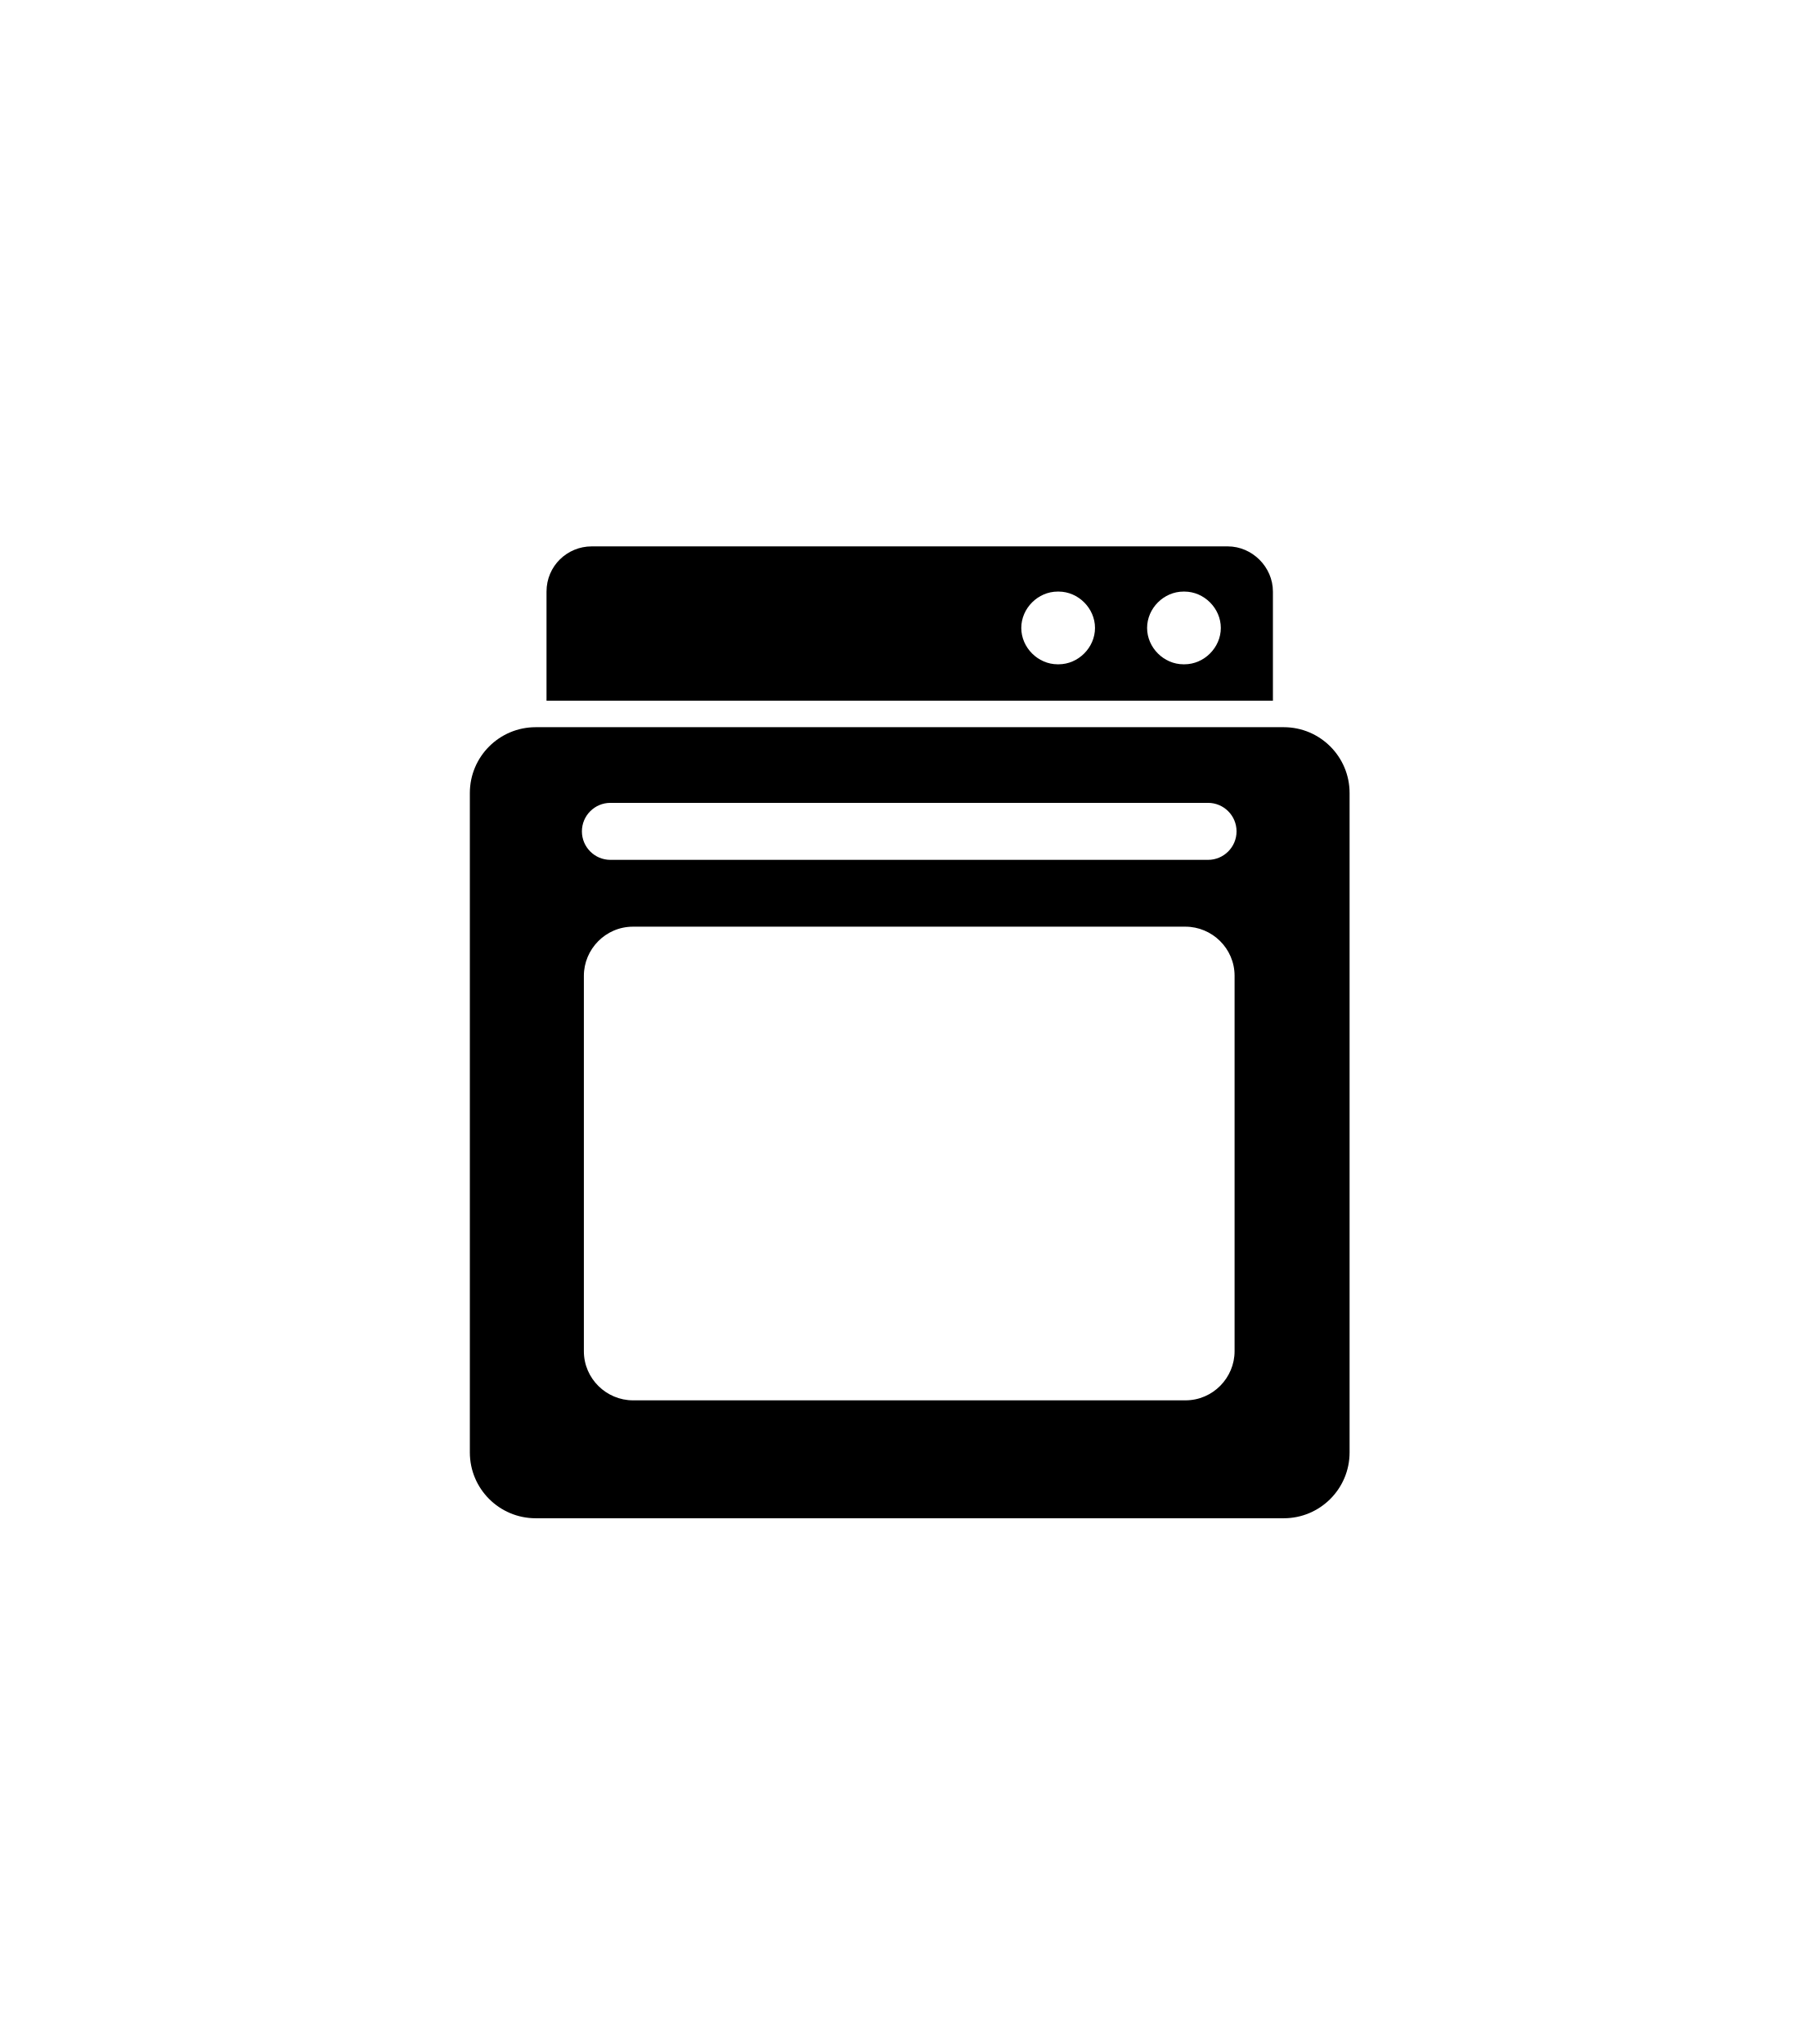
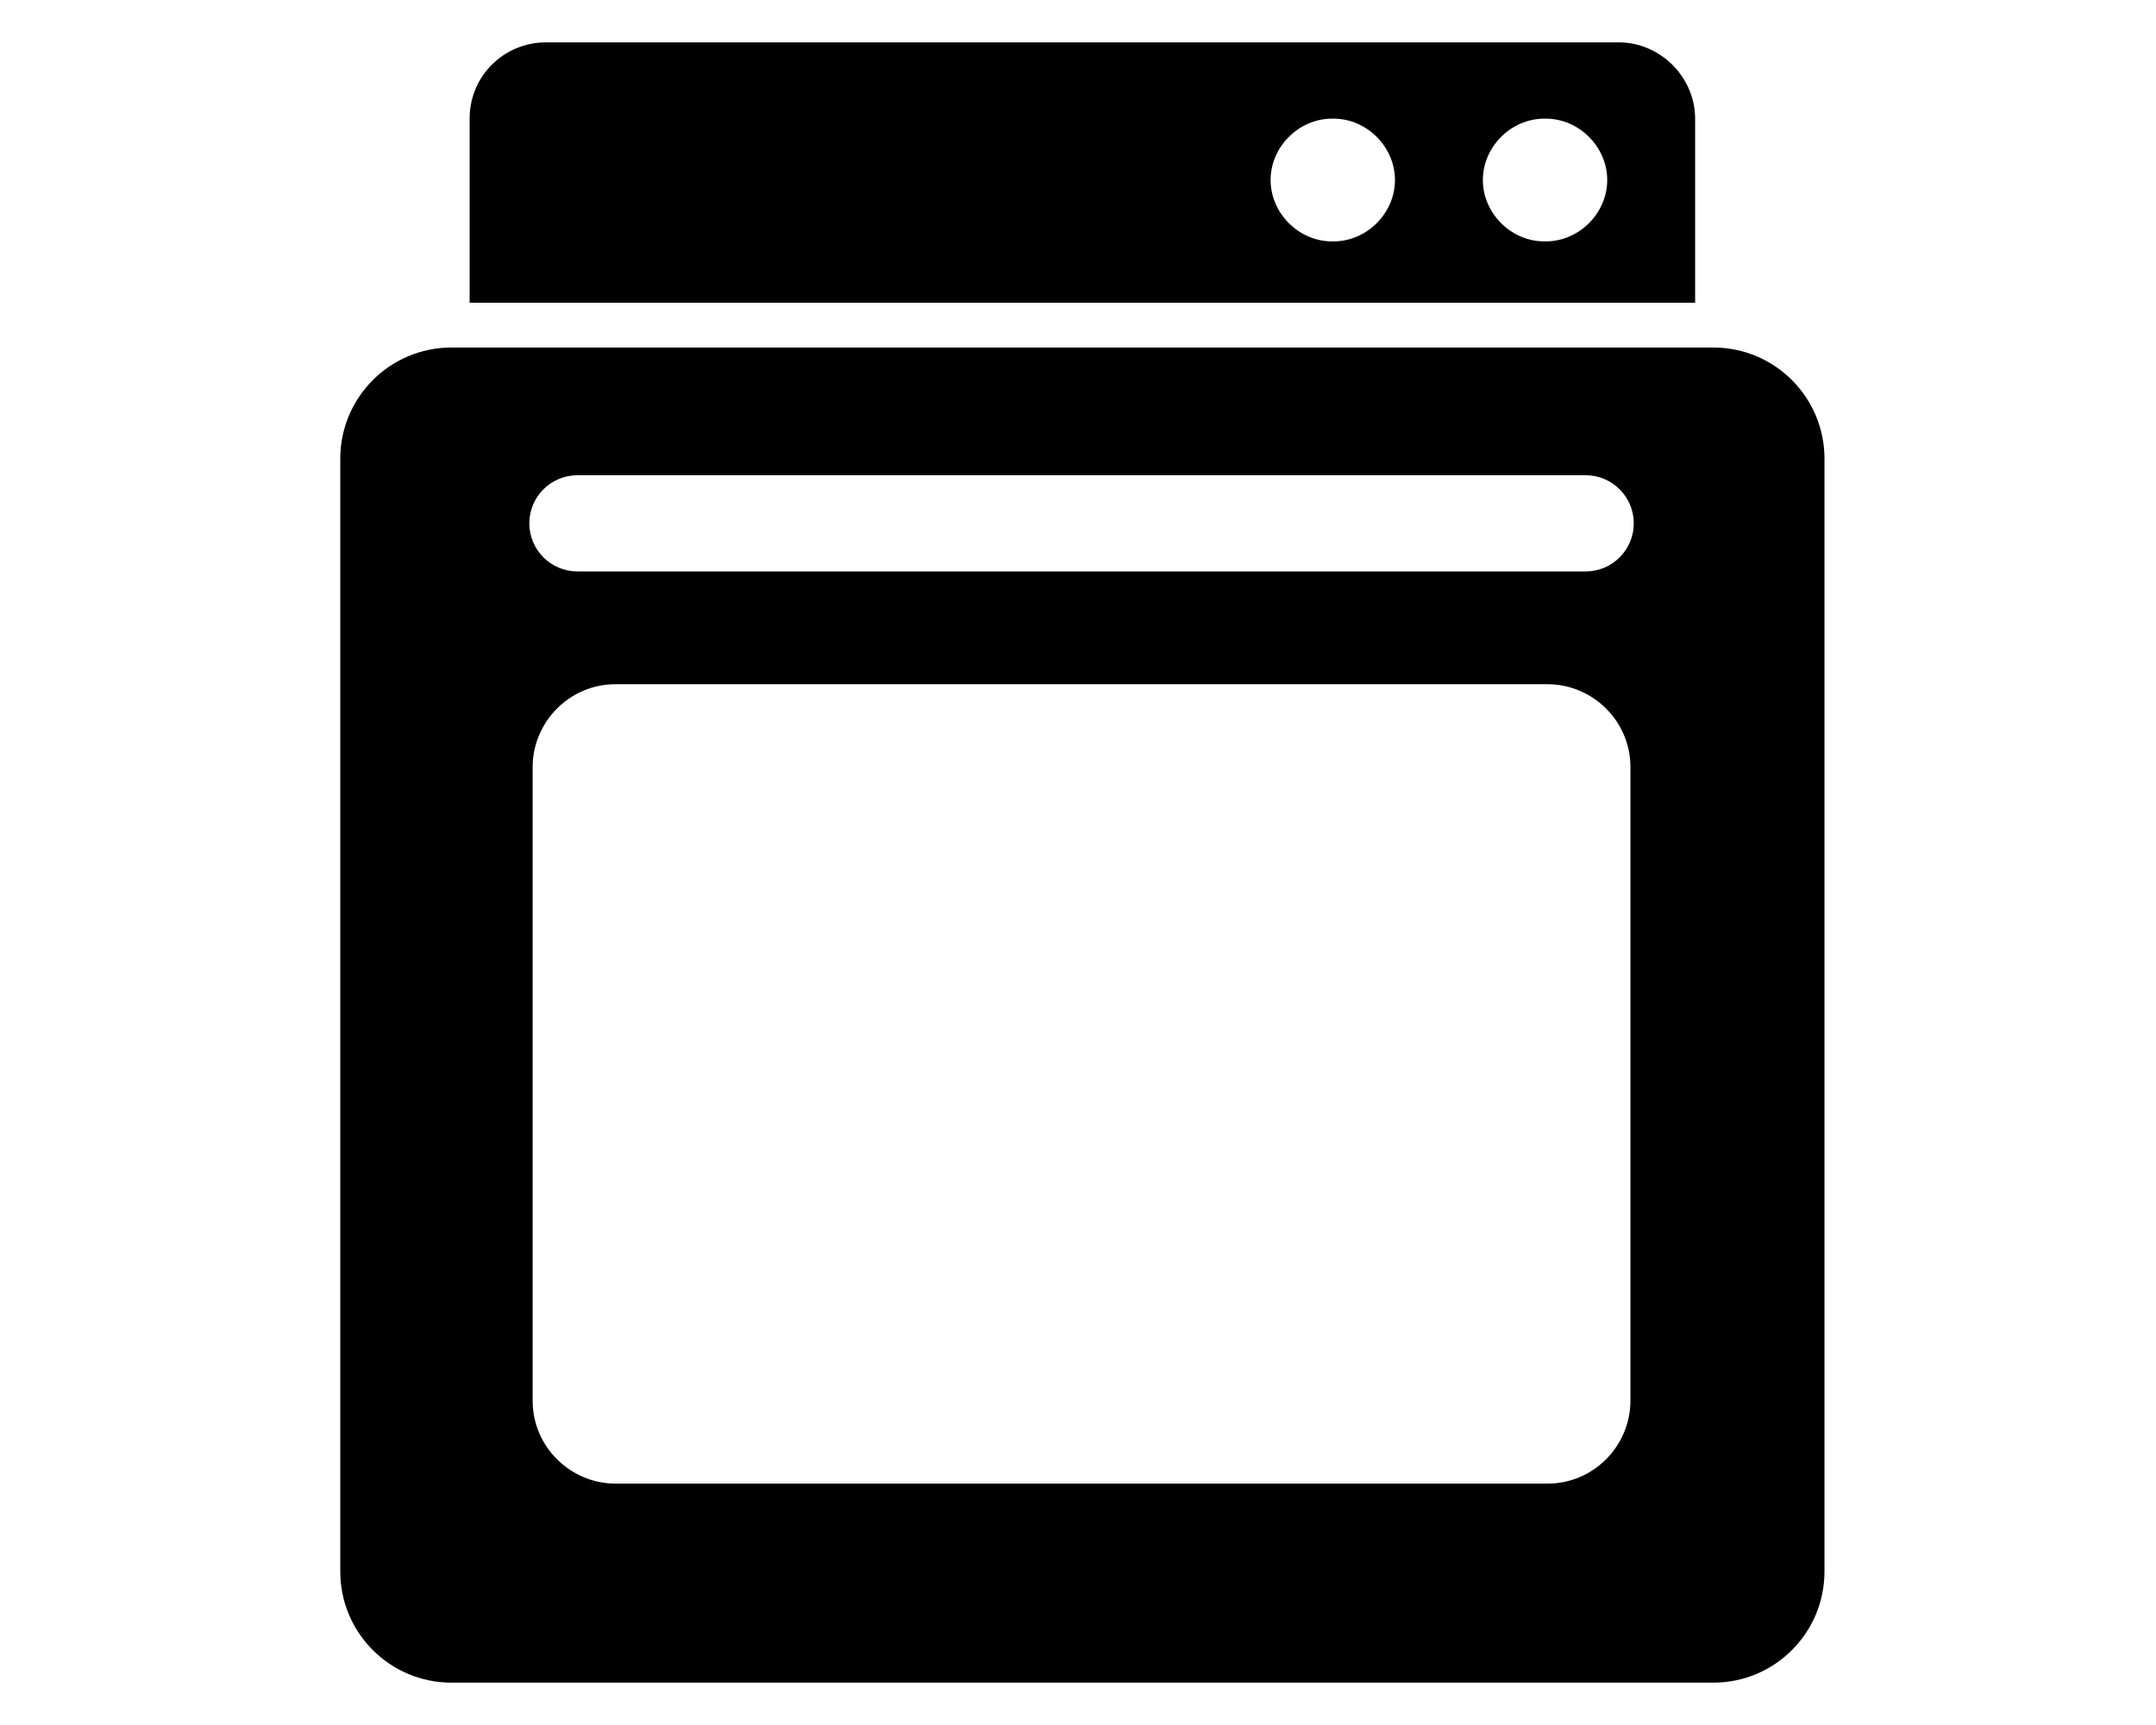
- <svg xmlns="http://www.w3.org/2000/svg" version="1.1" id="Layer_1" x="0px" y="0px" viewBox="88 76 184 208" enable-background="new 88 76 184 208" xml:space="preserve">
+ <svg xmlns="http://www.w3.org/2000/svg" version="1.1" id="Layer_1" x="0px" y="0px" width="1000px" height="800px" viewBox="0 0 1000 800" enable-background="new 0 0 1000 800" xml:space="preserve">
  <g>
-     <path d="M218.6,150h-76.1c-3.7,0-6.7,3-6.7,6.7v67.1c0,3.7,3,6.7,6.7,6.7h76.1c3.7,0,6.7-3,6.7-6.7v-67.1   C225.3,153,222.3,150,218.6,150z M213.6,213.5c0,2.7-2.2,5-5,5h-56.2c-2.7,0-5-2.2-5-5v-38.2c0-2.7,2.2-5,5-5h56.2c2.7,0,5,2.2,5,5   V213.5z M210.9,163.5h-60.8c-1.6,0-2.9-1.3-2.9-2.9c0-1.6,1.3-2.9,2.9-2.9h60.8c1.6,0,2.9,1.3,2.9,2.9   C213.8,162.2,212.5,163.5,210.9,163.5z" />
-     <path d="M212.9,131.6h-64.7c-2.5,0-4.6,2-4.6,4.6v11.1h73.9v-11.1C217.5,133.7,215.4,131.6,212.9,131.6z M195.7,143.6h-0.1   c-2,0-3.7-1.7-3.7-3.7s1.7-3.7,3.7-3.7h0.1c2,0,3.7,1.7,3.7,3.7C199.4,141.9,197.7,143.6,195.7,143.6z M208.5,143.6h-0.1   c-2,0-3.7-1.7-3.7-3.7s1.7-3.7,3.7-3.7h0.1c2,0,3.7,1.7,3.7,3.7C212.2,141.9,210.5,143.6,208.5,143.6z" />
+     <path d="M794.697,161.174H209.361c-28.46,0-51.535,23.076-51.535,51.535v516.112   c0,28.459,23.075,51.533,51.535,51.533h585.336c28.459,0,51.533-23.074,51.533-51.533V212.708   C846.231,184.25,823.156,161.174,794.697,161.174z M756.238,649.595c0,20.769-16.921,38.46-38.458,38.46H285.506   c-20.766,0-38.458-16.924-38.458-38.46V355.773c0-20.768,16.922-38.458,38.458-38.458h432.274   c20.768,0,38.458,16.922,38.458,38.458V649.595z M735.471,265.011H267.817c-12.308,0-22.307-10-22.307-22.305   c0-12.308,9.999-22.307,22.307-22.307h467.654c12.308,0,22.307,9.999,22.307,22.307   C757.777,255.011,747.778,265.011,735.471,265.011z" />
+     <path d="M750.854,19.647H253.202c-19.229,0-35.381,15.383-35.381,35.381v85.377h568.415V55.028   C786.235,35.799,770.085,19.647,750.854,19.647z M618.559,111.947h-0.769c-15.385,0-28.459-13.075-28.459-28.459   c0-15.383,13.074-28.46,28.459-28.46h0.769c15.383,0,28.457,13.077,28.457,28.46   C647.016,98.872,633.941,111.947,618.559,111.947z M717.011,111.947h-0.769c-15.384,0-28.459-13.075-28.459-28.459   c0-15.383,13.075-28.46,28.459-28.46h0.769c15.383,0,28.458,13.077,28.458,28.46   C745.469,98.872,732.394,111.947,717.011,111.947z" />
  </g>
</svg>
